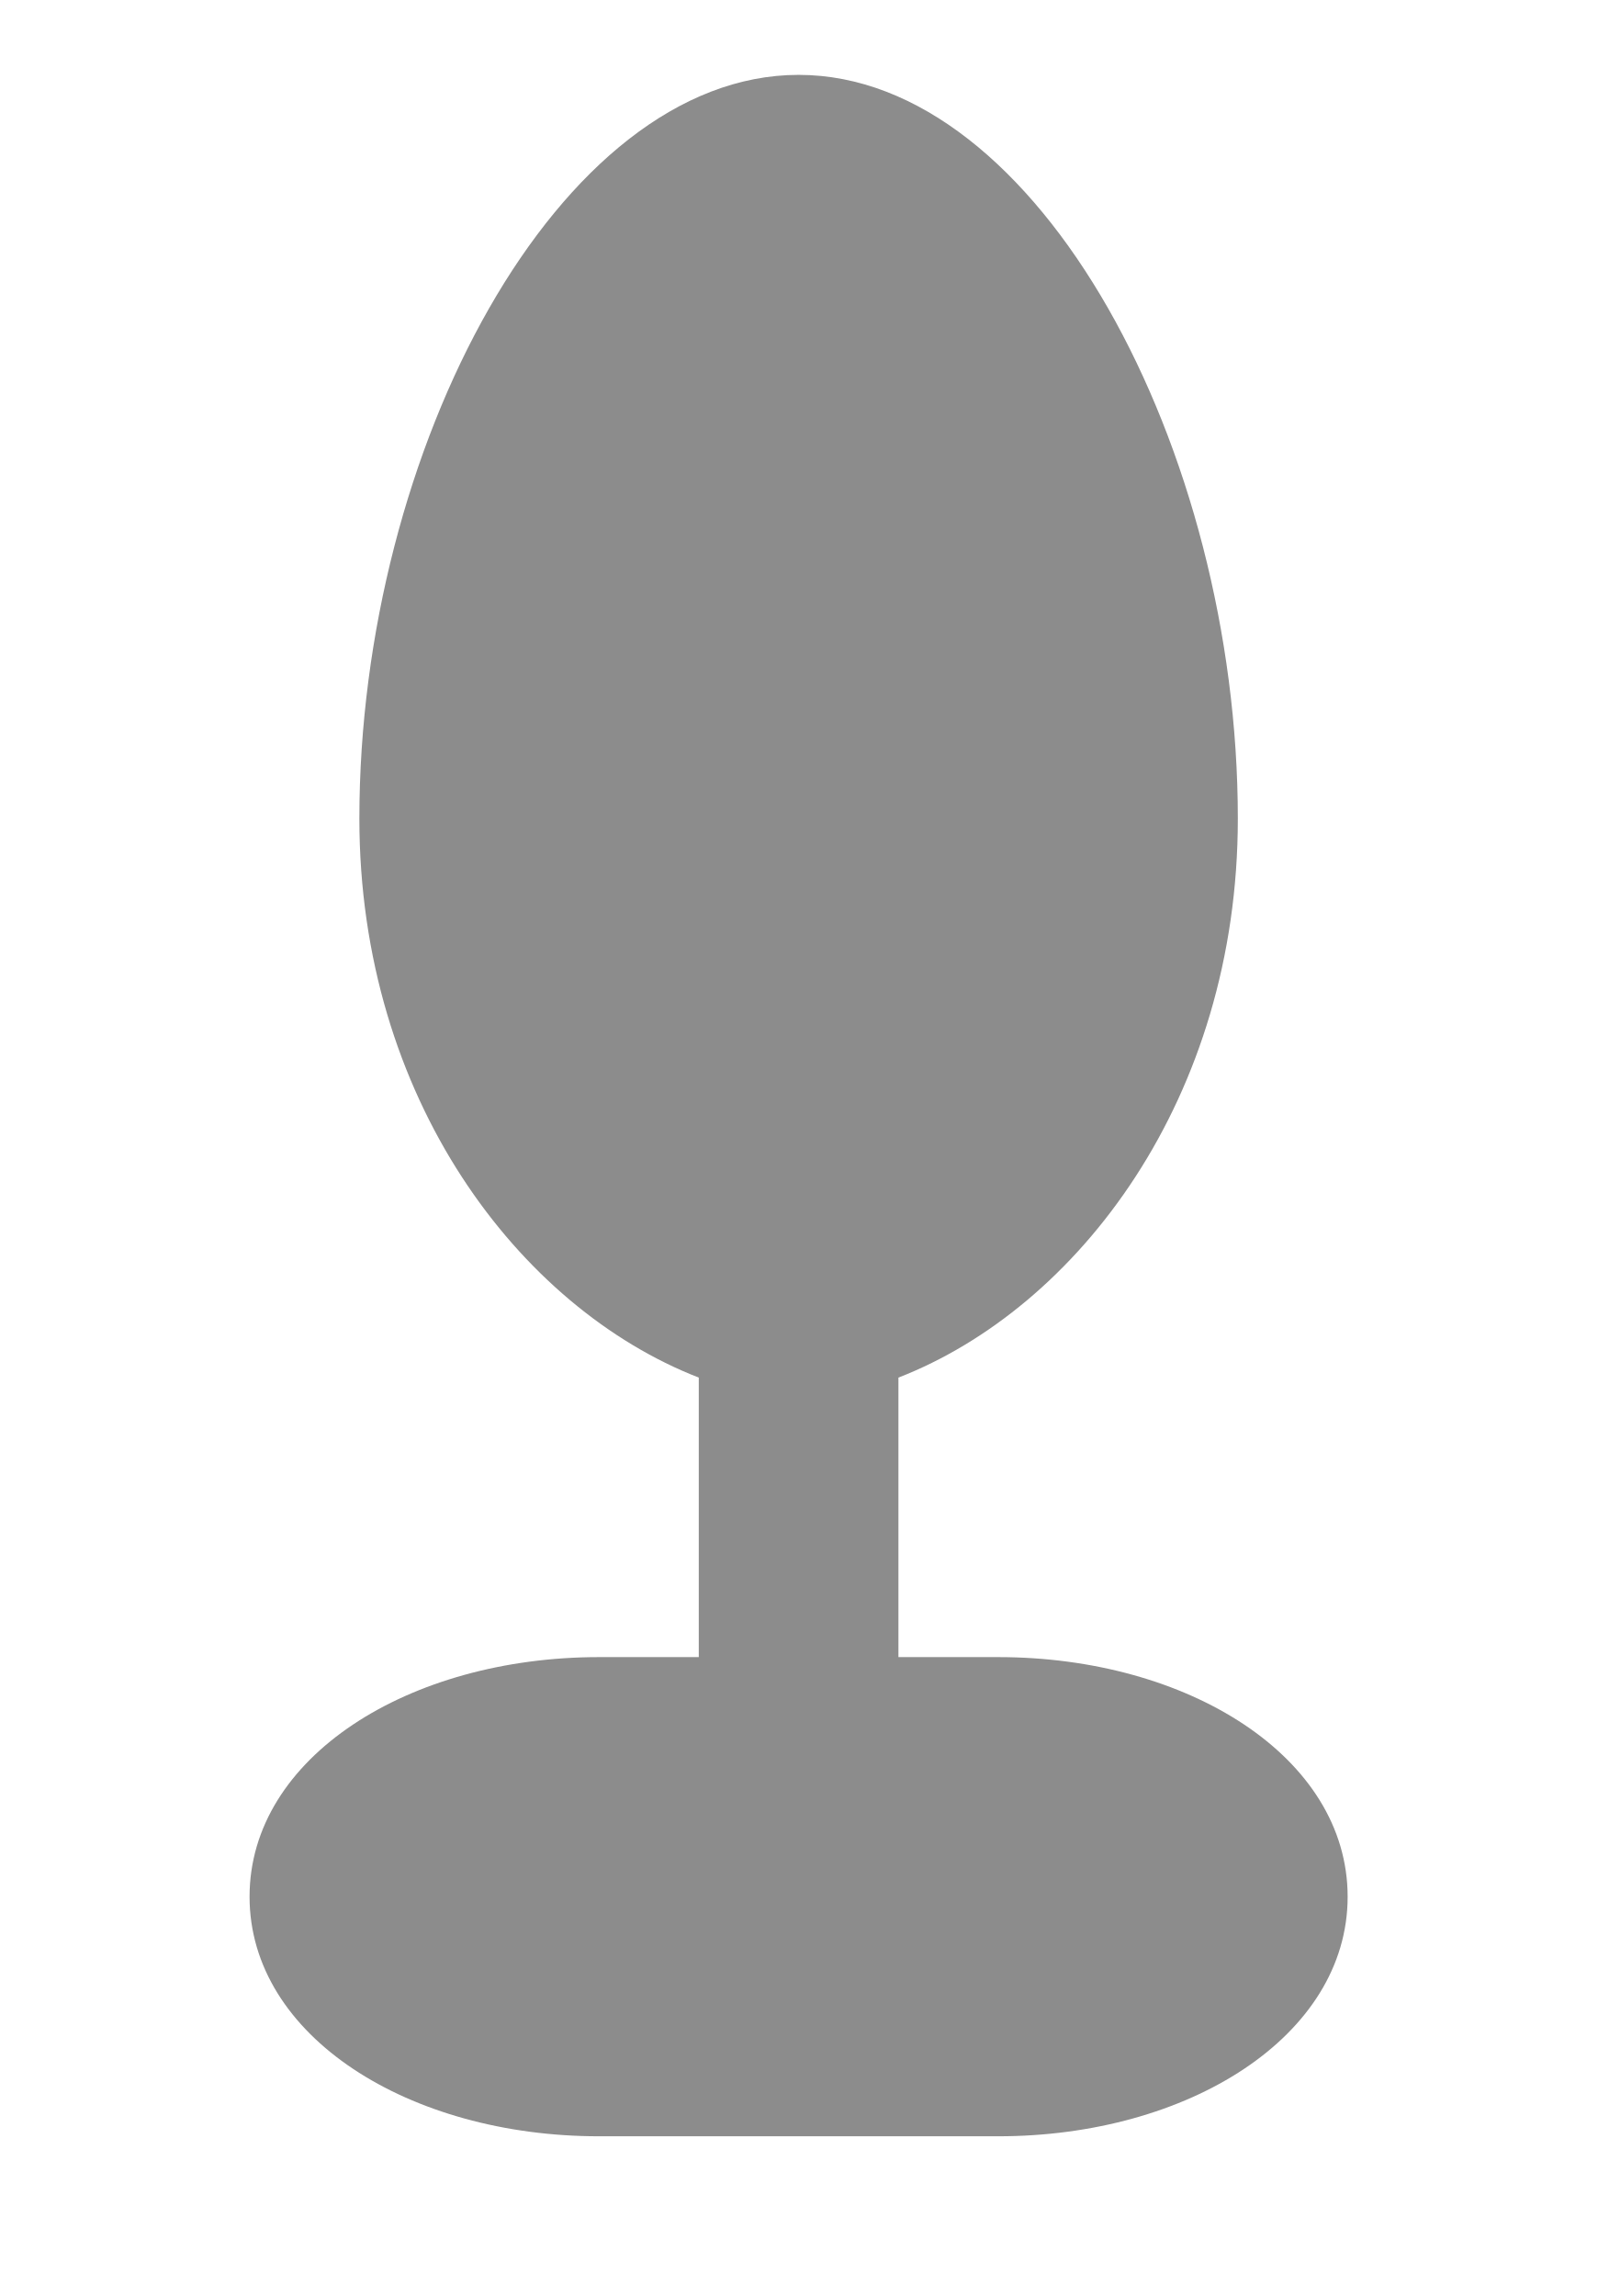
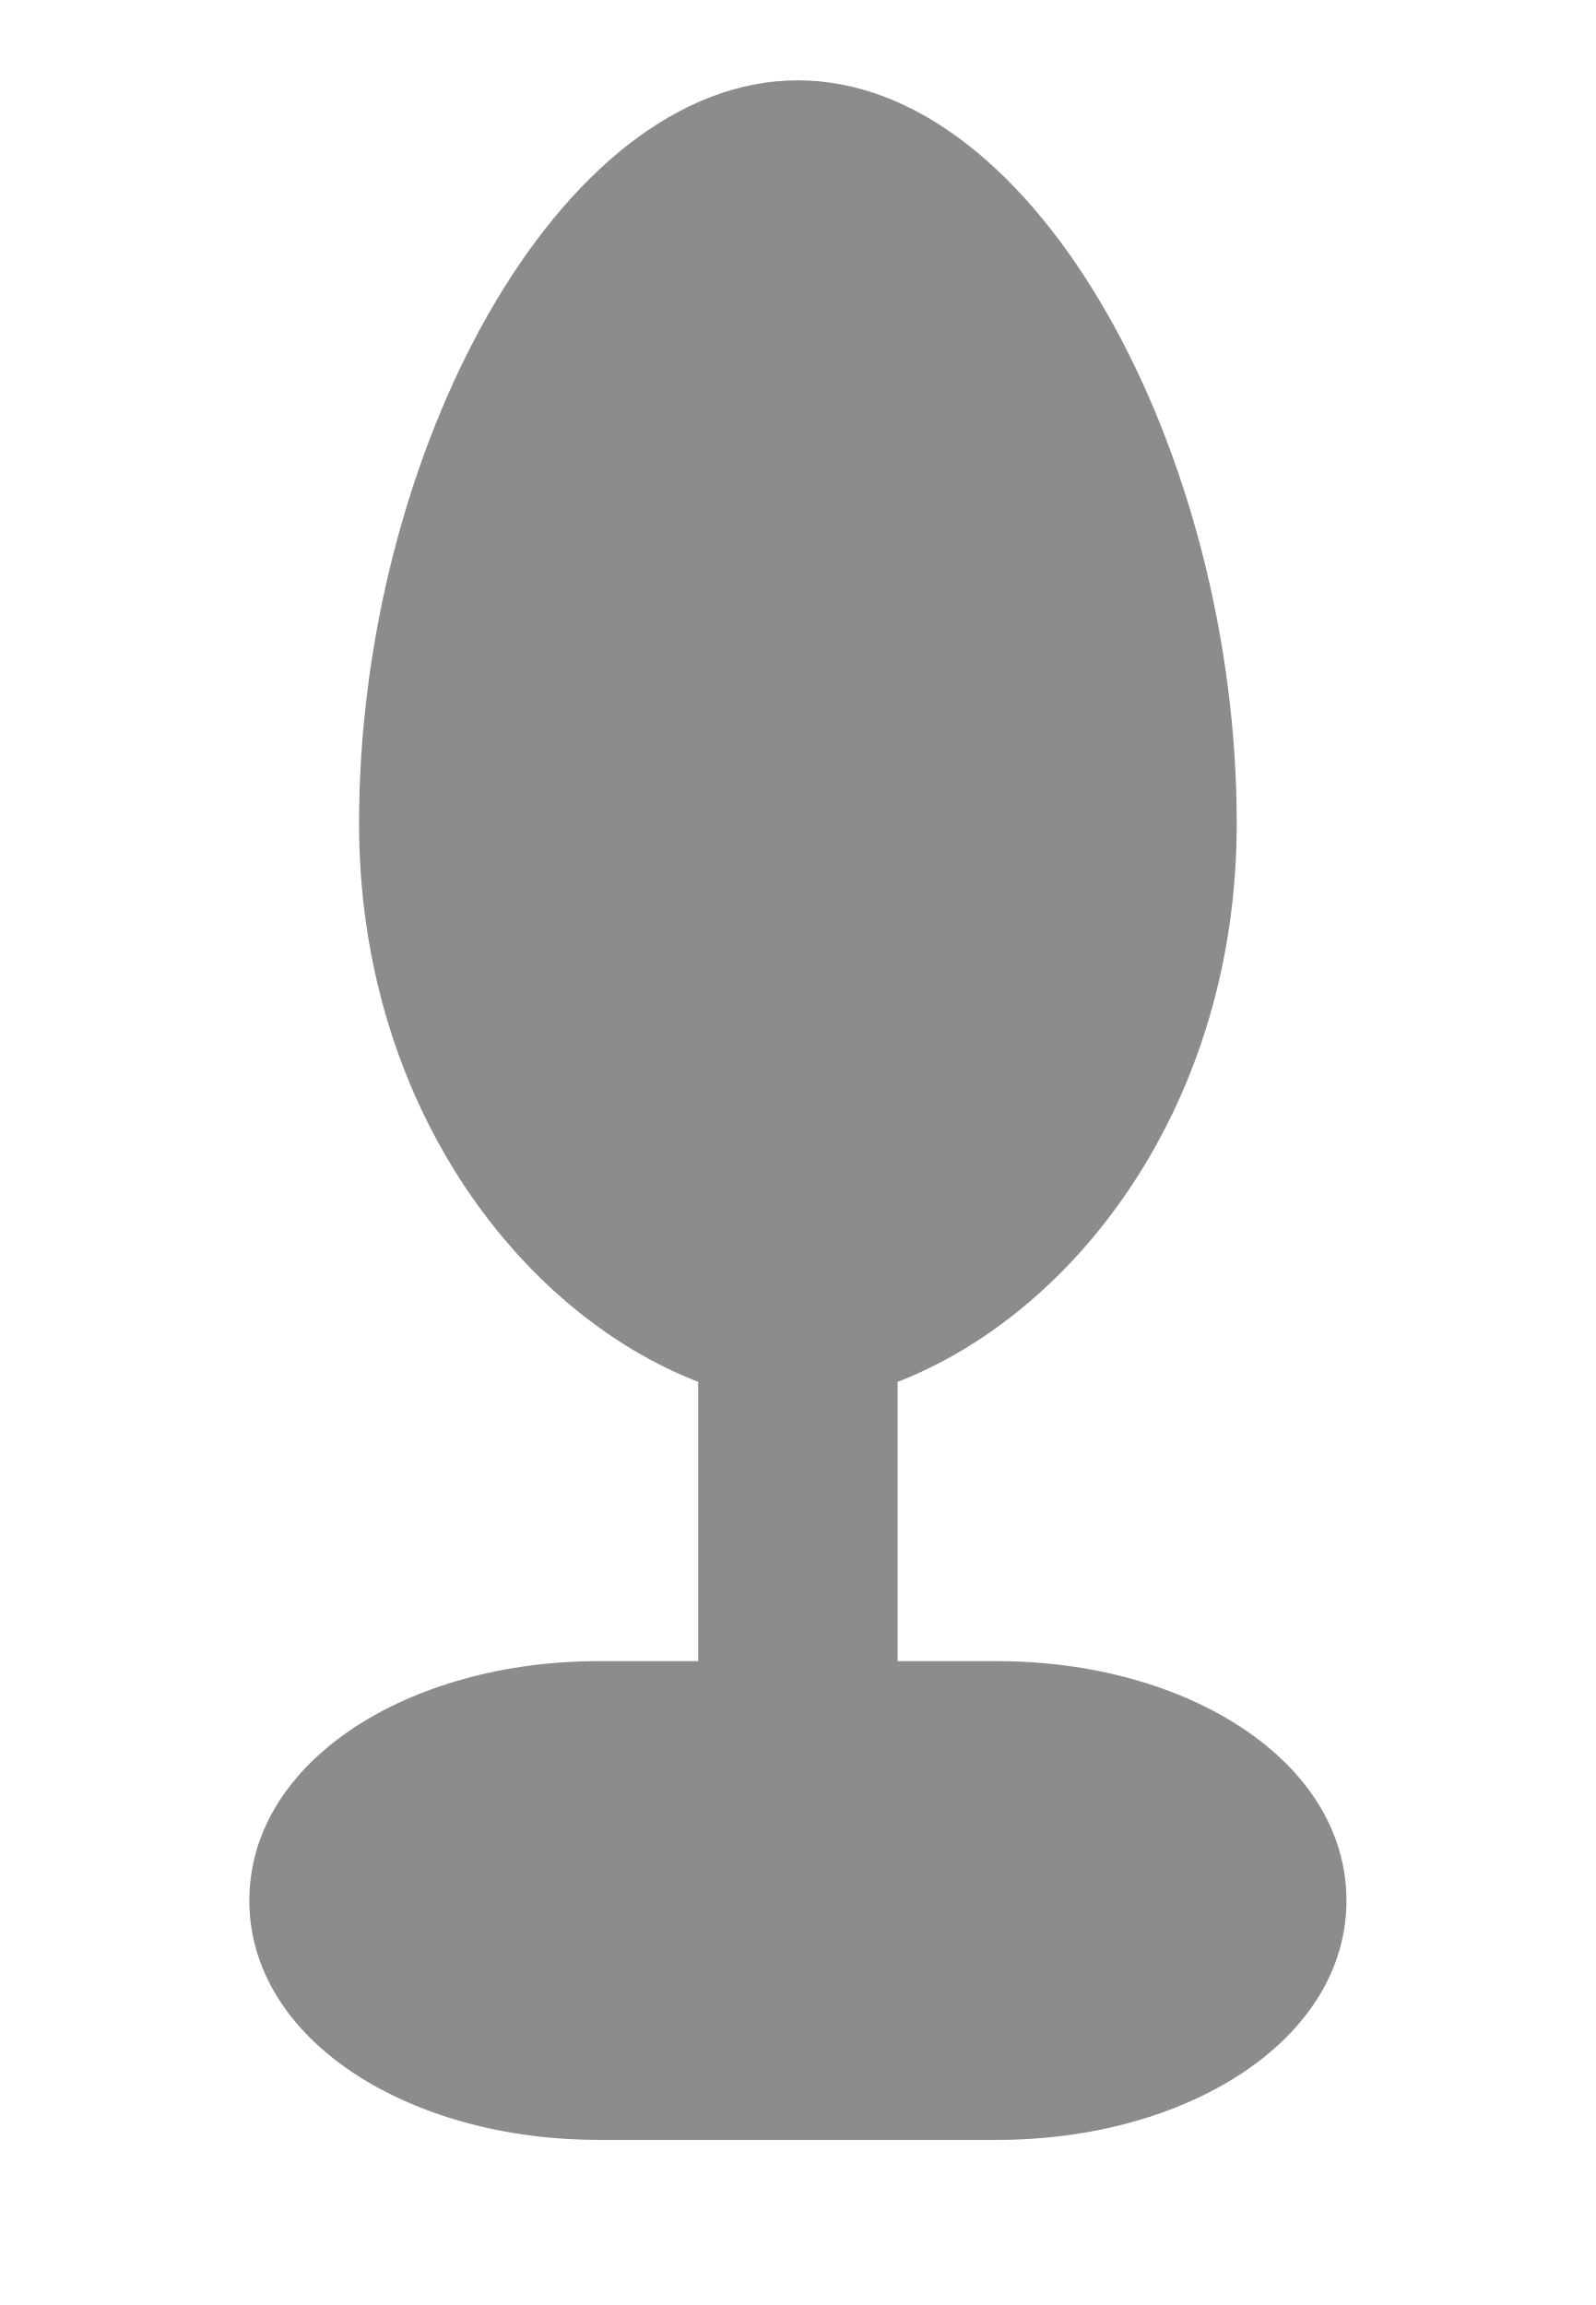
- <svg xmlns="http://www.w3.org/2000/svg" viewBox="0 0 32 46" width="32" height="46">
+ <svg xmlns="http://www.w3.org/2000/svg" viewBox="0 0 32 46" width="18" height="26">
  <path fill="#000000" fill-opacity="0.45" d="M16 1.5        C11.2 1.5 7.2 9 7.2 16.4        C7.2 22 10.4 26.2 14 27.6        V33.2        H12        C8.2 33.2 5 35.2 5 38        C5 40.8 8.2 42.8 12 42.8        H20        C23.8 42.8 27 40.8 27 38        C27 35.2 23.8 33.2 20 33.2        H18        V27.6        C21.6 26.2 24.8 22 24.8 16.4        C24.8 9 20.8 1.5 16 1.5        Z" />
</svg>
